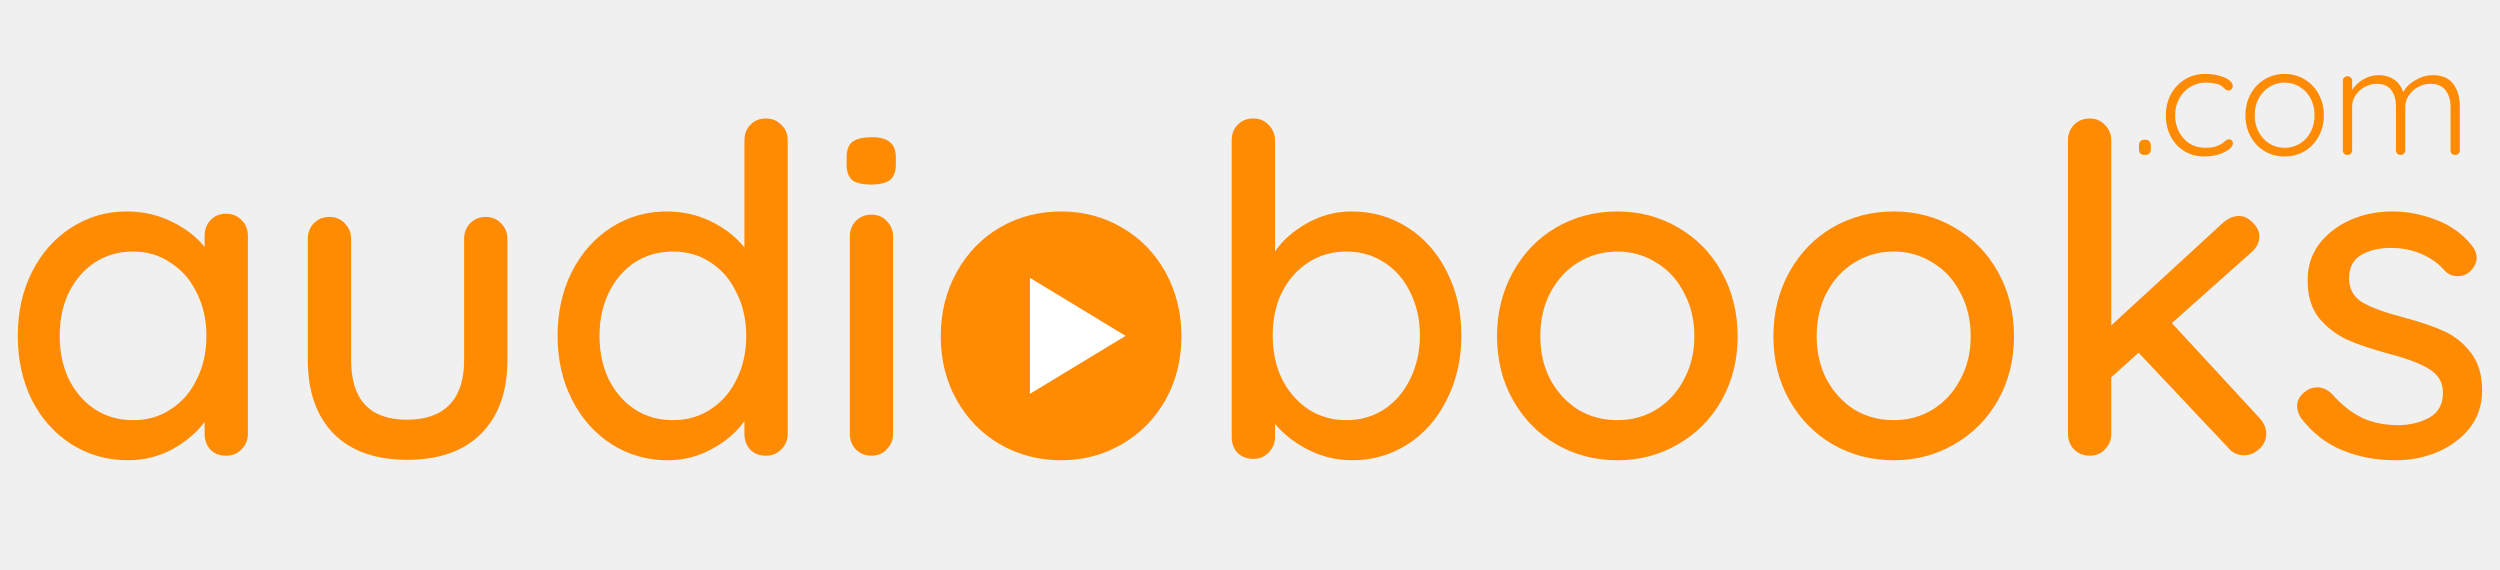
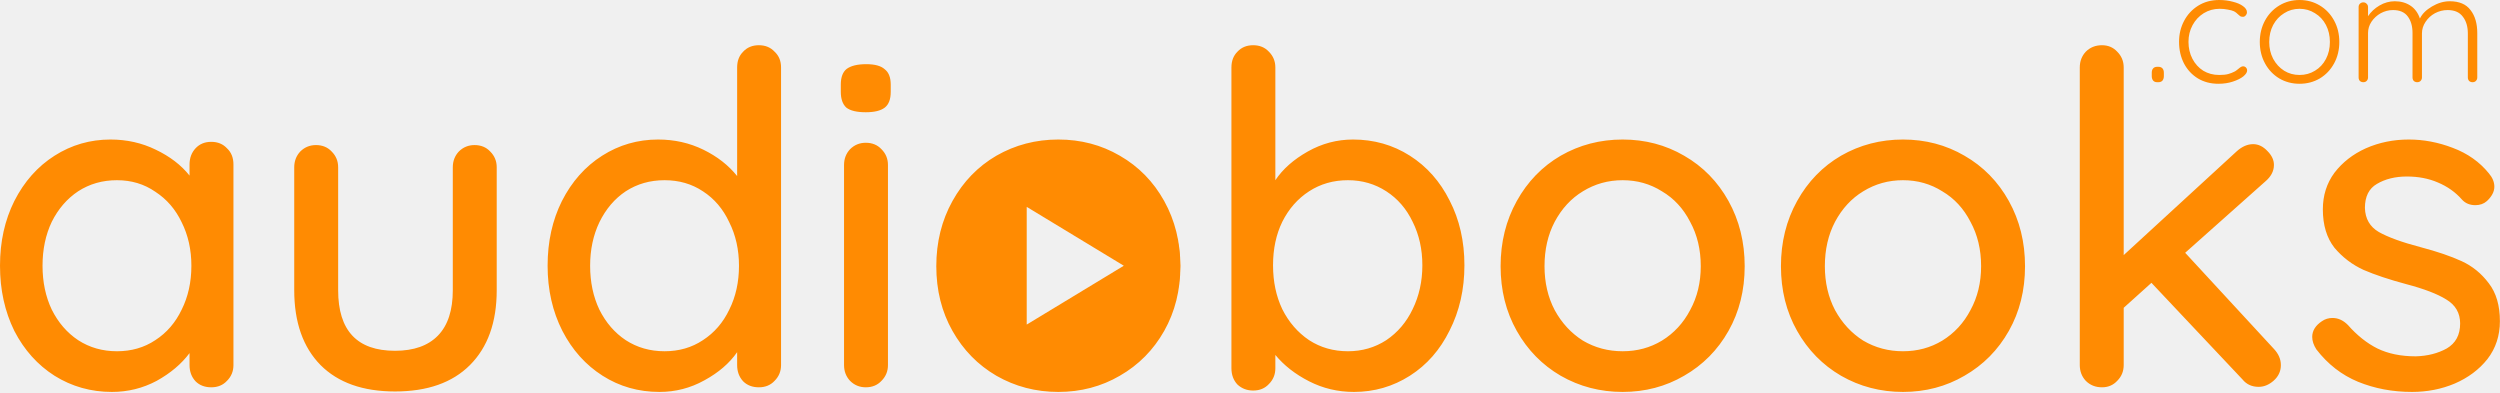
- <svg xmlns="http://www.w3.org/2000/svg" width="2743" height="625" viewBox="0 0 2743 625" fill="none">
-   <path d="M248 234.5C255 234.5 260.667 236.833 265 241.5C269.667 245.833 272 251.667 272 259V476C272 482.667 269.667 488.333 265 493C260.667 497.667 255 500 248 500C241 500 235.333 497.833 231 493.5C226.667 488.833 224.5 483 224.5 476V463C215.833 474.667 204 484.667 189 493C174 501 157.833 505 140.5 505C117.833 505 97.167 499.167 78.5 487.5C60.167 475.833 45.667 459.667 35 439C24.667 418 19.5 394.5 19.5 368.5C19.5 342.5 24.667 319.167 35 298.5C45.667 277.5 60.167 261.167 78.5 249.5C96.833 237.833 117 232 139 232C156.667 232 173 235.667 188 243C203.333 250.333 215.5 259.667 224.5 271V259C224.5 252 226.667 246.167 231 241.5C235.333 236.833 241 234.5 248 234.5ZM146 461C161.667 461 175.5 457 187.5 449C199.833 441 209.333 430 216 416C223 402 226.5 386.167 226.5 368.5C226.5 351.167 223 335.5 216 321.5C209.333 307.5 199.833 296.5 187.5 288.5C175.5 280.167 161.667 276 146 276C130.333 276 116.333 280 104 288C92 296 82.5 307 75.5 321C68.833 335 65.5 350.833 65.5 368.5C65.5 386.167 68.833 402 75.5 416C82.5 430 92 441 104 449C116.333 457 130.333 461 146 461ZM532.746 238C539.746 238 545.413 240.333 549.746 245C554.413 249.667 556.746 255.333 556.746 262V395C556.746 429.667 547.079 456.667 527.746 476C508.746 495 481.746 504.5 446.746 504.5C412.079 504.5 385.246 495 366.246 476C347.246 456.667 337.746 429.667 337.746 395V262C337.746 255.333 339.913 249.667 344.246 245C348.913 240.333 354.579 238 361.246 238C368.246 238 373.913 240.333 378.246 245C382.913 249.667 385.246 255.333 385.246 262V395C385.246 438.667 405.746 460.5 446.746 460.5C467.079 460.5 482.579 455 493.246 444C503.913 433 509.246 416.667 509.246 395V262C509.246 255.333 511.413 249.667 515.746 245C520.413 240.333 526.079 238 532.746 238ZM840.285 130C847.285 130 852.952 132.333 857.285 137C861.952 141.333 864.285 147 864.285 154V476C864.285 482.667 861.952 488.333 857.285 493C852.952 497.667 847.285 500 840.285 500C833.285 500 827.618 497.833 823.285 493.5C818.952 488.833 816.785 483 816.785 476V462C808.452 474 796.619 484.167 781.285 492.5C766.285 500.833 750.118 505 732.785 505C710.118 505 689.618 499.167 671.285 487.5C652.952 475.833 638.452 459.667 627.785 439C617.118 418 611.785 394.5 611.785 368.5C611.785 342.5 616.952 319.167 627.285 298.5C637.952 277.5 652.452 261.167 670.785 249.5C689.118 237.833 709.285 232 731.285 232C748.952 232 765.285 235.667 780.285 243C795.285 250.333 807.452 259.833 816.785 271.5V154C816.785 147 818.952 141.333 823.285 137C827.618 132.333 833.285 130 840.285 130ZM738.285 461C753.952 461 767.785 457 779.785 449C792.119 441 801.619 430 808.285 416C815.285 402 818.785 386.167 818.785 368.5C818.785 351.167 815.285 335.5 808.285 321.5C801.619 307.167 792.119 296 779.785 288C767.785 280 753.952 276 738.285 276C722.618 276 708.618 280 696.285 288C684.285 296 674.785 307.167 667.785 321.5C661.118 335.5 657.785 351.167 657.785 368.5C657.785 386.167 661.118 402 667.785 416C674.785 430 684.285 441 696.285 449C708.618 457 722.618 461 738.285 461ZM979.914 476C979.914 482.667 977.581 488.333 972.914 493C968.581 497.667 962.914 500 955.914 500C949.247 500 943.581 497.667 938.914 493C934.581 488.333 932.414 482.667 932.414 476V259.5C932.414 252.833 934.581 247.167 938.914 242.5C943.581 237.833 949.247 235.5 955.914 235.5C962.914 235.5 968.581 237.833 972.914 242.5C977.581 247.167 979.914 252.833 979.914 259.5V476ZM955.914 202.5C946.247 202.5 939.247 200.833 934.914 197.5C930.914 193.833 928.914 188.167 928.914 180.5V172.5C928.914 164.5 931.081 158.833 935.414 155.5C940.081 152.167 947.081 150.5 956.414 150.5C965.747 150.5 972.414 152.333 976.414 156C980.747 159.333 982.914 164.833 982.914 172.5V180.5C982.914 188.5 980.747 194.167 976.414 197.5C972.081 200.833 965.247 202.5 955.914 202.5ZM1296.2 369C1296.2 395 1290.36 418.333 1278.7 439C1267.03 459.667 1251.03 475.833 1230.7 487.5C1210.7 499.167 1188.53 505 1164.2 505C1139.86 505 1117.53 499.167 1097.2 487.5C1077.2 475.833 1061.36 459.667 1049.7 439C1038.03 418.333 1032.2 395 1032.2 369C1032.2 343 1038.03 319.5 1049.7 298.5C1061.36 277.5 1077.2 261.167 1097.2 249.5C1117.53 237.833 1139.86 232 1164.2 232C1188.53 232 1210.7 237.833 1230.7 249.5C1251.03 261.167 1267.03 277.5 1278.7 298.5C1290.36 319.5 1296.2 343 1296.2 369ZM1248.7 369C1248.7 351 1244.86 335 1237.2 321C1229.86 306.667 1219.7 295.667 1206.7 288C1194.03 280 1179.86 276 1164.2 276C1148.53 276 1134.2 280 1121.2 288C1108.53 295.667 1098.36 306.667 1090.7 321C1083.36 335 1079.7 351 1079.7 369C1079.7 386.667 1083.36 402.5 1090.7 416.5C1098.36 430.5 1108.53 441.5 1121.2 449.5C1134.2 457.167 1148.53 461 1164.2 461C1179.86 461 1194.03 457.167 1206.7 449.5C1219.7 441.5 1229.86 430.5 1237.2 416.5C1244.86 402.5 1248.7 386.667 1248.7 369ZM1482.92 232C1505.58 232 1526.08 237.833 1544.42 249.5C1562.75 261.167 1577.08 277.333 1587.42 298C1598.08 318.667 1603.42 342 1603.42 368C1603.42 394 1598.08 417.5 1587.42 438.5C1577.08 459.5 1562.75 475.833 1544.42 487.5C1526.08 499.167 1505.92 505 1483.92 505C1466.58 505 1450.42 501.167 1435.42 493.5C1420.42 485.833 1408.25 476.333 1398.92 465V479.5C1398.92 486.167 1396.58 491.833 1391.92 496.5C1387.58 501.167 1381.92 503.5 1374.92 503.5C1368.25 503.5 1362.58 501.333 1357.92 497C1353.58 492.333 1351.42 486.5 1351.42 479.5V154C1351.42 147 1353.58 141.333 1357.92 137C1362.25 132.333 1367.92 130 1374.92 130C1381.92 130 1387.58 132.333 1391.92 137C1396.58 141.667 1398.92 147.333 1398.92 154V276C1406.92 264 1418.58 253.667 1433.92 245C1449.25 236.333 1465.58 232 1482.92 232ZM1477.42 461C1492.75 461 1506.58 457 1518.92 449C1531.25 440.667 1540.75 429.5 1547.42 415.5C1554.42 401.167 1557.92 385.333 1557.92 368C1557.92 350.667 1554.42 335 1547.42 321C1540.75 307 1531.25 296 1518.92 288C1506.58 280 1492.75 276 1477.42 276C1461.75 276 1447.75 280 1435.42 288C1423.08 296 1413.42 307 1406.42 321C1399.75 334.667 1396.42 350.333 1396.42 368C1396.42 385.667 1399.75 401.5 1406.42 415.5C1413.42 429.5 1423.08 440.667 1435.42 449C1447.75 457 1461.75 461 1477.42 461ZM1906.55 369C1906.55 395 1900.71 418.333 1889.05 439C1877.38 459.667 1861.38 475.833 1841.05 487.5C1821.05 499.167 1798.88 505 1774.55 505C1750.21 505 1727.88 499.167 1707.55 487.5C1687.55 475.833 1671.71 459.667 1660.05 439C1648.38 418.333 1642.55 395 1642.55 369C1642.55 343 1648.38 319.5 1660.05 298.5C1671.71 277.5 1687.55 261.167 1707.55 249.5C1727.88 237.833 1750.21 232 1774.55 232C1798.88 232 1821.05 237.833 1841.05 249.5C1861.38 261.167 1877.38 277.5 1889.05 298.5C1900.71 319.5 1906.55 343 1906.55 369ZM1859.05 369C1859.05 351 1855.21 335 1847.55 321C1840.21 306.667 1830.05 295.667 1817.05 288C1804.38 280 1790.21 276 1774.55 276C1758.88 276 1744.55 280 1731.55 288C1718.88 295.667 1708.71 306.667 1701.05 321C1693.71 335 1690.05 351 1690.05 369C1690.05 386.667 1693.71 402.5 1701.05 416.5C1708.71 430.5 1718.88 441.5 1731.55 449.5C1744.55 457.167 1758.88 461 1774.55 461C1790.21 461 1804.38 457.167 1817.05 449.5C1830.05 441.5 1840.21 430.5 1847.55 416.5C1855.21 402.5 1859.05 386.667 1859.05 369ZM2209.77 369C2209.77 395 2203.94 418.333 2192.27 439C2180.6 459.667 2164.6 475.833 2144.27 487.5C2124.27 499.167 2102.1 505 2077.77 505C2053.44 505 2031.1 499.167 2010.77 487.5C1990.77 475.833 1974.94 459.667 1963.27 439C1951.6 418.333 1945.77 395 1945.77 369C1945.77 343 1951.6 319.5 1963.27 298.5C1974.94 277.5 1990.77 261.167 2010.77 249.5C2031.1 237.833 2053.44 232 2077.77 232C2102.1 232 2124.27 237.833 2144.27 249.5C2164.6 261.167 2180.6 277.5 2192.27 298.5C2203.94 319.5 2209.77 343 2209.77 369ZM2162.27 369C2162.27 351 2158.44 335 2150.77 321C2143.44 306.667 2133.27 295.667 2120.27 288C2107.6 280 2093.44 276 2077.77 276C2062.1 276 2047.77 280 2034.77 288C2022.1 295.667 2011.94 306.667 2004.27 321C1996.94 335 1993.27 351 1993.27 369C1993.27 386.667 1996.94 402.5 2004.27 416.5C2011.94 430.5 2022.1 441.5 2034.77 449.5C2047.77 457.167 2062.1 461 2077.77 461C2093.44 461 2107.6 457.167 2120.27 449.5C2133.27 441.5 2143.44 430.5 2150.77 416.5C2158.44 402.5 2162.27 386.667 2162.27 369ZM2478.99 458.5C2483.99 463.833 2486.49 469.667 2486.49 476C2486.49 482.667 2483.83 488.333 2478.49 493C2473.49 497.333 2468.16 499.5 2462.49 499.5C2455.16 499.5 2449.33 496.833 2444.99 491.5L2346.49 387L2316.49 414V476C2316.49 482.667 2314.16 488.333 2309.49 493C2305.16 497.667 2299.66 500 2292.99 500C2285.99 500 2280.16 497.667 2275.49 493C2271.16 488.333 2268.99 482.667 2268.99 476V154C2268.99 147.333 2271.16 141.667 2275.49 137C2280.16 132.333 2285.99 130 2292.99 130C2299.66 130 2305.16 132.333 2309.49 137C2314.16 141.667 2316.49 147.333 2316.49 154V357L2438.99 244.5C2444.66 239.5 2450.49 237 2456.49 237C2462.16 237 2467.33 239.5 2471.99 244.5C2476.66 249.167 2478.99 254.167 2478.99 259.5C2478.99 266.167 2475.83 272.167 2469.49 277.5L2382.99 354.5L2478.99 458.5ZM2524.89 459C2521.89 454.333 2520.39 449.833 2520.39 445.5C2520.39 438.833 2523.89 433.167 2530.89 428.5C2534.23 426.167 2538.06 425 2542.39 425C2548.39 425 2553.89 427.5 2558.89 432.5C2568.89 443.833 2579.56 452.333 2590.89 458C2602.56 463.667 2616.39 466.5 2632.39 466.5C2645.06 466.167 2656.23 463.333 2665.89 458C2675.56 452.333 2680.39 443.333 2680.39 431C2680.39 419.667 2675.39 411 2665.39 405C2655.73 399 2641.39 393.5 2622.39 388.5C2603.73 383.5 2588.23 378.333 2575.89 373C2563.56 367.333 2553.06 359.333 2544.39 349C2536.06 338.333 2531.89 324.5 2531.89 307.5C2531.89 292.5 2536.06 279.333 2544.39 268C2553.06 256.667 2564.39 247.833 2578.39 241.5C2592.73 235.167 2608.23 232 2624.89 232C2640.89 232 2656.73 235 2672.39 241C2688.39 247 2701.39 256.167 2711.39 268.5C2715.39 273.167 2717.39 278 2717.39 283C2717.39 288.333 2714.73 293.5 2709.39 298.5C2706.06 301.5 2701.89 303 2696.89 303C2690.89 303 2686.06 301 2682.39 297C2675.39 289 2666.73 282.833 2656.39 278.5C2646.39 274.167 2635.23 272 2622.89 272C2610.23 272 2599.39 274.667 2590.39 280C2581.73 285 2577.39 293.667 2577.39 306C2577.73 317.667 2582.73 326.333 2592.39 332C2602.39 337.667 2617.56 343.167 2637.89 348.5C2655.56 353.167 2670.23 358.167 2681.89 363.5C2693.56 368.833 2703.39 376.833 2711.39 387.5C2719.39 397.833 2723.39 411.5 2723.39 428.5C2723.39 444.167 2718.89 457.833 2709.89 469.5C2700.89 480.833 2689.06 489.667 2674.39 496C2660.06 502 2644.73 505 2628.39 505C2607.39 505 2587.89 501.333 2569.89 494C2552.23 486.667 2537.23 475 2524.89 459Z" fill="#FF8B02" />
-   <path d="M2352.79 170C2350.86 170 2349.39 169.433 2348.37 168.3C2347.35 167.053 2346.84 165.41 2346.84 163.37V159.8C2346.84 157.76 2347.35 156.173 2348.37 155.04C2349.39 153.907 2350.86 153.34 2352.79 153.34H2353.98C2355.91 153.34 2357.38 153.907 2358.4 155.04C2359.42 156.173 2359.93 157.76 2359.93 159.8V163.37C2359.93 165.41 2359.42 167.053 2358.4 168.3C2357.38 169.433 2355.91 170 2353.98 170H2352.79ZM2419.71 81.09C2425.04 81.09 2429.97 81.713 2434.5 82.96C2439.15 84.093 2442.83 85.68 2445.55 87.72C2448.39 89.76 2449.8 91.97 2449.8 94.35C2449.8 95.597 2449.35 96.73 2448.44 97.75C2447.65 98.77 2446.63 99.28 2445.38 99.28C2444.25 99.28 2443.29 99.053 2442.49 98.6C2441.81 98.147 2441.02 97.467 2440.11 96.56C2438.64 95.087 2437.22 94.01 2435.86 93.33C2434.16 92.537 2431.9 91.913 2429.06 91.46C2426.34 90.893 2423.4 90.61 2420.22 90.61C2413.99 90.61 2408.27 92.197 2403.05 95.37C2397.95 98.543 2393.93 102.85 2390.98 108.29C2388.04 113.73 2386.56 119.737 2386.56 126.31C2386.56 133.11 2387.98 139.23 2390.81 144.67C2393.65 150.11 2397.56 154.417 2402.54 157.59C2407.64 160.65 2413.42 162.18 2419.88 162.18C2423.96 162.18 2427.19 161.84 2429.57 161.16C2432.07 160.48 2434.5 159.517 2436.88 158.27C2437.68 157.817 2439.04 156.797 2440.96 155.21C2441.87 154.417 2442.66 153.85 2443.34 153.51C2444.02 153.057 2444.76 152.83 2445.55 152.83C2446.91 152.83 2447.99 153.283 2448.78 154.19C2449.58 154.983 2449.97 156.06 2449.97 157.42C2449.97 159.347 2448.61 161.443 2445.89 163.71C2443.17 165.863 2439.43 167.733 2434.67 169.32C2429.91 170.907 2424.64 171.7 2418.86 171.7C2410.59 171.7 2403.22 169.773 2396.76 165.92C2390.3 161.953 2385.26 156.513 2381.63 149.6C2378.12 142.687 2376.36 134.923 2376.36 126.31C2376.36 118.037 2378.18 110.5 2381.8 103.7C2385.43 96.787 2390.53 91.29 2397.1 87.21C2403.68 83.13 2411.21 81.09 2419.71 81.09ZM2549.71 126.48C2549.71 134.98 2547.84 142.687 2544.1 149.6C2540.36 156.513 2535.2 161.953 2528.63 165.92C2522.05 169.773 2514.74 171.7 2506.7 171.7C2498.65 171.7 2491.34 169.773 2484.77 165.92C2478.19 161.953 2473.04 156.513 2469.3 149.6C2465.56 142.687 2463.69 134.98 2463.69 126.48C2463.69 117.98 2465.56 110.273 2469.3 103.36C2473.04 96.447 2478.19 91.007 2484.77 87.04C2491.34 83.073 2498.65 81.09 2506.7 81.09C2514.74 81.09 2522.05 83.073 2528.63 87.04C2535.2 91.007 2540.36 96.447 2544.1 103.36C2547.84 110.273 2549.71 117.98 2549.71 126.48ZM2539.51 126.48C2539.51 119.68 2538.09 113.56 2535.26 108.12C2532.42 102.68 2528.46 98.43 2523.36 95.37C2518.37 92.197 2512.82 90.61 2506.7 90.61C2500.58 90.61 2495.02 92.197 2490.04 95.37C2485.05 98.43 2481.08 102.68 2478.14 108.12C2475.3 113.56 2473.89 119.68 2473.89 126.48C2473.89 133.167 2475.3 139.23 2478.14 144.67C2481.08 150.11 2485.05 154.417 2490.04 157.59C2495.02 160.65 2500.58 162.18 2506.7 162.18C2512.82 162.18 2518.37 160.65 2523.36 157.59C2528.46 154.53 2532.42 150.28 2535.26 144.84C2538.09 139.4 2539.51 133.28 2539.51 126.48ZM2669.17 82.45C2679.37 82.45 2686.85 85.623 2691.61 91.97C2696.48 98.203 2698.92 106.477 2698.92 116.79V164.9C2698.92 166.373 2698.41 167.62 2697.39 168.64C2696.48 169.547 2695.29 170 2693.82 170C2692.35 170 2691.1 169.547 2690.08 168.64C2689.17 167.62 2688.72 166.373 2688.72 164.9V117.3C2688.72 109.82 2686.91 103.757 2683.28 99.11C2679.77 94.35 2674.27 91.97 2666.79 91.97C2662.03 91.97 2657.5 93.103 2653.19 95.37C2649 97.637 2645.6 100.753 2642.99 104.72C2640.38 108.573 2639.08 112.767 2639.08 117.3V164.9C2639.08 166.373 2638.57 167.62 2637.55 168.64C2636.64 169.547 2635.45 170 2633.98 170C2632.51 170 2631.26 169.547 2630.24 168.64C2629.33 167.62 2628.88 166.373 2628.88 164.9V116.79C2628.88 109.423 2627.18 103.473 2623.78 98.94C2620.38 94.293 2615.05 91.97 2607.8 91.97C2603.15 91.97 2598.73 93.103 2594.54 95.37C2590.46 97.637 2587.12 100.697 2584.51 104.55C2582.02 108.29 2580.77 112.37 2580.77 116.79V164.9C2580.77 166.373 2580.26 167.62 2579.24 168.64C2578.33 169.547 2577.14 170 2575.67 170C2574.2 170 2572.95 169.547 2571.93 168.64C2571.02 167.62 2570.57 166.373 2570.57 164.9V88.74C2570.57 87.267 2571.02 86.077 2571.93 85.17C2572.95 84.15 2574.2 83.64 2575.67 83.64C2577.14 83.64 2578.33 84.15 2579.24 85.17C2580.26 86.077 2580.77 87.267 2580.77 88.74V98.6C2583.83 93.953 2587.97 90.1 2593.18 87.04C2598.39 83.98 2603.89 82.45 2609.67 82.45C2616.24 82.45 2621.91 84.037 2626.67 87.21C2631.43 90.383 2634.83 95.03 2636.87 101.15C2639.25 96.163 2643.61 91.8 2649.96 88.06C2656.31 84.32 2662.71 82.45 2669.17 82.45Z" fill="#FF8B02" />
-   <circle cx="1164.5" cy="368.5" r="131.5" fill="#FF8B02" />
-   <path d="M1235 368.5L1130 432.153L1130 304.847L1235 368.5Z" fill="white" />
+ <svg xmlns="http://www.w3.org/2000/svg" width="2704" height="424" viewBox="0 0 2704 424" fill="none">
+   <path d="M228.5 153.41C235.5 153.41 241.167 155.743 245.5 160.41C250.167 164.743 252.5 170.577 252.5 177.91V394.91C252.5 401.577 250.167 407.243 245.5 411.91C241.167 416.577 235.5 418.91 228.5 418.91C221.5 418.91 215.833 416.743 211.5 412.41C207.167 407.743 205 401.91 205 394.91V381.91C196.333 393.577 184.5 403.577 169.5 411.91C154.5 419.91 138.333 423.91 121 423.91C98.333 423.91 77.667 418.077 59 406.41C40.667 394.743 26.167 378.577 15.5 357.91C5.167 336.91 0 313.41 0 287.41C0 261.41 5.167 238.077 15.5 217.41C26.167 196.41 40.667 180.077 59 168.41C77.333 156.743 97.5 150.91 119.5 150.91C137.167 150.91 153.5 154.577 168.5 161.91C183.833 169.243 196 178.577 205 189.91V177.91C205 170.91 207.167 165.077 211.5 160.41C215.833 155.743 221.5 153.41 228.5 153.41ZM126.5 379.91C142.167 379.91 156 375.91 168 367.91C180.333 359.91 189.833 348.91 196.5 334.91C203.5 320.91 207 305.077 207 287.41C207 270.077 203.5 254.41 196.5 240.41C189.833 226.41 180.333 215.41 168 207.41C156 199.077 142.167 194.91 126.5 194.91C110.833 194.91 96.833 198.91 84.5 206.91C72.5 214.91 63 225.91 56 239.91C49.333 253.91 46 269.743 46 287.41C46 305.077 49.333 320.91 56 334.91C63 348.91 72.5 359.91 84.5 367.91C96.833 375.91 110.833 379.91 126.5 379.91ZM513.246 156.91C520.246 156.91 525.913 159.243 530.246 163.91C534.913 168.577 537.246 174.243 537.246 180.91V313.91C537.246 348.577 527.579 375.577 508.246 394.91C489.246 413.91 462.246 423.41 427.246 423.41C392.579 423.41 365.746 413.91 346.746 394.91C327.746 375.577 318.246 348.577 318.246 313.91V180.91C318.246 174.243 320.413 168.577 324.746 163.91C329.413 159.243 335.079 156.91 341.746 156.91C348.746 156.91 354.413 159.243 358.746 163.91C363.413 168.577 365.746 174.243 365.746 180.91V313.91C365.746 357.577 386.246 379.41 427.246 379.41C447.579 379.41 463.079 373.91 473.746 362.91C484.413 351.91 489.746 335.577 489.746 313.91V180.91C489.746 174.243 491.913 168.577 496.246 163.91C500.913 159.243 506.579 156.91 513.246 156.91ZM820.785 48.91C827.785 48.91 833.452 51.243 837.785 55.91C842.452 60.243 844.785 65.91 844.785 72.91V394.91C844.785 401.577 842.452 407.243 837.785 411.91C833.452 416.577 827.785 418.91 820.785 418.91C813.785 418.91 808.118 416.743 803.785 412.41C799.452 407.743 797.285 401.91 797.285 394.91V380.91C788.952 392.91 777.119 403.077 761.785 411.41C746.785 419.743 730.618 423.91 713.285 423.91C690.618 423.91 670.118 418.077 651.785 406.41C633.452 394.743 618.952 378.577 608.285 357.91C597.618 336.91 592.285 313.41 592.285 287.41C592.285 261.41 597.452 238.077 607.785 217.41C618.452 196.41 632.952 180.077 651.285 168.41C669.618 156.743 689.785 150.91 711.785 150.91C729.452 150.91 745.785 154.577 760.785 161.91C775.785 169.243 787.952 178.743 797.285 190.41V72.91C797.285 65.91 799.452 60.243 803.785 55.91C808.118 51.243 813.785 48.91 820.785 48.91ZM718.785 379.91C734.452 379.91 748.285 375.91 760.285 367.91C772.619 359.91 782.119 348.91 788.785 334.91C795.785 320.91 799.285 305.077 799.285 287.41C799.285 270.077 795.785 254.41 788.785 240.41C782.119 226.077 772.619 214.91 760.285 206.91C748.285 198.91 734.452 194.91 718.785 194.91C703.118 194.91 689.118 198.91 676.785 206.91C664.785 214.91 655.285 226.077 648.285 240.41C641.618 254.41 638.285 270.077 638.285 287.41C638.285 305.077 641.618 320.91 648.285 334.91C655.285 348.91 664.785 359.91 676.785 367.91C689.118 375.91 703.118 379.91 718.785 379.91ZM960.414 394.91C960.414 401.577 958.081 407.243 953.414 411.91C949.081 416.577 943.414 418.91 936.414 418.91C929.747 418.91 924.081 416.577 919.414 411.91C915.081 407.243 912.914 401.577 912.914 394.91V178.41C912.914 171.743 915.081 166.077 919.414 161.41C924.081 156.743 929.747 154.41 936.414 154.41C943.414 154.41 949.081 156.743 953.414 161.41C958.081 166.077 960.414 171.743 960.414 178.41V394.91ZM936.414 121.41C926.747 121.41 919.747 119.743 915.414 116.41C911.414 112.743 909.414 107.077 909.414 99.41V91.41C909.414 83.41 911.581 77.743 915.914 74.41C920.581 71.077 927.581 69.41 936.914 69.41C946.247 69.41 952.914 71.243 956.914 74.91C961.247 78.243 963.414 83.743 963.414 91.41V99.41C963.414 107.41 961.247 113.077 956.914 116.41C952.581 119.743 945.747 121.41 936.414 121.41ZM1276.7 287.91C1276.7 313.91 1270.86 337.243 1259.2 357.91C1247.53 378.577 1231.53 394.743 1211.2 406.41C1191.2 418.077 1169.03 423.91 1144.7 423.91C1120.36 423.91 1098.03 418.077 1077.7 406.41C1057.7 394.743 1041.86 378.577 1030.2 357.91C1018.53 337.243 1012.7 313.91 1012.7 287.91C1012.7 261.91 1018.53 238.41 1030.2 217.41C1041.86 196.41 1057.7 180.077 1077.7 168.41C1098.03 156.743 1120.36 150.91 1144.7 150.91C1169.03 150.91 1191.2 156.743 1211.2 168.41C1231.53 180.077 1247.53 196.41 1259.2 217.41C1270.86 238.41 1276.7 261.91 1276.7 287.91ZM1229.2 287.91C1229.2 269.91 1225.36 253.91 1217.7 239.91C1210.36 225.577 1200.2 214.577 1187.2 206.91C1174.53 198.91 1160.36 194.91 1144.7 194.91C1129.03 194.91 1114.7 198.91 1101.7 206.91C1089.03 214.577 1078.86 225.577 1071.2 239.91C1063.86 253.91 1060.2 269.91 1060.2 287.91C1060.2 305.577 1063.86 321.41 1071.2 335.41C1078.86 349.41 1089.03 360.41 1101.7 368.41C1114.7 376.077 1129.03 379.91 1144.7 379.91C1160.36 379.91 1174.53 376.077 1187.2 368.41C1200.2 360.41 1210.36 349.41 1217.7 335.41C1225.36 321.41 1229.2 305.577 1229.2 287.91ZM1463.42 150.91C1486.08 150.91 1506.58 156.743 1524.92 168.41C1543.25 180.077 1557.58 196.243 1567.92 216.91C1578.58 237.577 1583.92 260.91 1583.92 286.91C1583.92 312.91 1578.58 336.41 1567.92 357.41C1557.58 378.41 1543.25 394.743 1524.92 406.41C1506.58 418.077 1486.42 423.91 1464.42 423.91C1447.08 423.91 1430.92 420.077 1415.92 412.41C1400.92 404.743 1388.75 395.243 1379.42 383.91V398.41C1379.42 405.077 1377.08 410.743 1372.42 415.41C1368.08 420.077 1362.42 422.41 1355.42 422.41C1348.75 422.41 1343.08 420.243 1338.42 415.91C1334.08 411.243 1331.92 405.41 1331.92 398.41V72.91C1331.92 65.91 1334.08 60.243 1338.42 55.91C1342.75 51.243 1348.42 48.91 1355.42 48.91C1362.42 48.91 1368.08 51.243 1372.42 55.91C1377.08 60.577 1379.42 66.243 1379.42 72.91V194.91C1387.42 182.91 1399.08 172.577 1414.42 163.91C1429.75 155.243 1446.08 150.91 1463.42 150.91ZM1457.92 379.91C1473.25 379.91 1487.08 375.91 1499.42 367.91C1511.75 359.577 1521.25 348.41 1527.92 334.41C1534.92 320.077 1538.42 304.243 1538.42 286.91C1538.42 269.577 1534.92 253.91 1527.92 239.91C1521.25 225.91 1511.75 214.91 1499.42 206.91C1487.08 198.91 1473.25 194.91 1457.92 194.91C1442.25 194.91 1428.25 198.91 1415.92 206.91C1403.58 214.91 1393.92 225.91 1386.92 239.91C1380.25 253.577 1376.92 269.243 1376.92 286.91C1376.92 304.577 1380.25 320.41 1386.92 334.41C1393.92 348.41 1403.58 359.577 1415.92 367.91C1428.25 375.91 1442.25 379.91 1457.92 379.91ZM1887.05 287.91C1887.05 313.91 1881.21 337.243 1869.55 357.91C1857.88 378.577 1841.88 394.743 1821.55 406.41C1801.55 418.077 1779.38 423.91 1755.05 423.91C1730.71 423.91 1708.38 418.077 1688.05 406.41C1668.05 394.743 1652.21 378.577 1640.55 357.91C1628.88 337.243 1623.05 313.91 1623.05 287.91C1623.05 261.91 1628.88 238.41 1640.55 217.41C1652.21 196.41 1668.05 180.077 1688.05 168.41C1708.38 156.743 1730.71 150.91 1755.05 150.91C1779.38 150.91 1801.55 156.743 1821.55 168.41C1841.88 180.077 1857.88 196.41 1869.55 217.41C1881.21 238.41 1887.05 261.91 1887.05 287.91ZM1839.55 287.91C1839.55 269.91 1835.71 253.91 1828.05 239.91C1820.71 225.577 1810.55 214.577 1797.55 206.91C1784.88 198.91 1770.71 194.91 1755.05 194.91C1739.38 194.91 1725.05 198.91 1712.05 206.91C1699.38 214.577 1689.21 225.577 1681.55 239.91C1674.21 253.91 1670.55 269.91 1670.55 287.91C1670.55 305.577 1674.21 321.41 1681.55 335.41C1689.21 349.41 1699.38 360.41 1712.05 368.41C1725.05 376.077 1739.38 379.91 1755.05 379.91C1770.71 379.91 1784.88 376.077 1797.55 368.41C1810.55 360.41 1820.71 349.41 1828.05 335.41C1835.71 321.41 1839.55 305.577 1839.55 287.91ZM2190.27 287.91C2190.27 313.91 2184.44 337.243 2172.77 357.91C2161.1 378.577 2145.1 394.743 2124.77 406.41C2104.77 418.077 2082.6 423.91 2058.27 423.91C2033.94 423.91 2011.6 418.077 1991.27 406.41C1971.27 394.743 1955.44 378.577 1943.77 357.91C1932.1 337.243 1926.27 313.91 1926.27 287.91C1926.27 261.91 1932.1 238.41 1943.77 217.41C1955.44 196.41 1971.27 180.077 1991.27 168.41C2011.6 156.743 2033.94 150.91 2058.27 150.91C2082.6 150.91 2104.77 156.743 2124.77 168.41C2145.1 180.077 2161.1 196.41 2172.77 217.41C2184.44 238.41 2190.27 261.91 2190.27 287.91ZM2142.77 287.91C2142.77 269.91 2138.94 253.91 2131.27 239.91C2123.94 225.577 2113.77 214.577 2100.77 206.91C2088.1 198.91 2073.94 194.91 2058.27 194.91C2042.6 194.91 2028.27 198.91 2015.27 206.91C2002.6 214.577 1992.44 225.577 1984.77 239.91C1977.44 253.91 1973.77 269.91 1973.77 287.91C1973.77 305.577 1977.44 321.41 1984.77 335.41C1992.44 349.41 2002.6 360.41 2015.27 368.41C2028.27 376.077 2042.6 379.91 2058.27 379.91C2073.94 379.91 2088.1 376.077 2100.77 368.41C2113.77 360.41 2123.94 349.41 2131.27 335.41C2138.94 321.41 2142.77 305.577 2142.77 287.91ZM2459.49 377.41C2464.49 382.743 2466.99 388.577 2466.99 394.91C2466.99 401.577 2464.33 407.243 2458.99 411.91C2453.99 416.243 2448.66 418.41 2442.99 418.41C2435.66 418.41 2429.83 415.743 2425.49 410.41L2326.99 305.91L2296.99 332.91V394.91C2296.99 401.577 2294.66 407.243 2289.99 411.91C2285.66 416.577 2280.16 418.91 2273.49 418.91C2266.49 418.91 2260.66 416.577 2255.99 411.91C2251.66 407.243 2249.49 401.577 2249.49 394.91V72.91C2249.49 66.243 2251.66 60.577 2255.99 55.91C2260.66 51.243 2266.49 48.91 2273.49 48.91C2280.16 48.91 2285.66 51.243 2289.99 55.91C2294.66 60.577 2296.99 66.243 2296.99 72.91V275.91L2419.49 163.41C2425.16 158.41 2430.99 155.91 2436.99 155.91C2442.66 155.91 2447.83 158.41 2452.49 163.41C2457.16 168.077 2459.49 173.077 2459.49 178.41C2459.49 185.077 2456.33 191.077 2449.99 196.41L2363.49 273.41L2459.49 377.41ZM2505.39 377.91C2502.39 373.243 2500.89 368.743 2500.89 364.41C2500.89 357.743 2504.39 352.077 2511.39 347.41C2514.73 345.077 2518.56 343.91 2522.89 343.91C2528.89 343.91 2534.39 346.41 2539.39 351.41C2549.39 362.743 2560.06 371.243 2571.39 376.91C2583.06 382.577 2596.89 385.41 2612.89 385.41C2625.56 385.077 2636.73 382.243 2646.39 376.91C2656.06 371.243 2660.89 362.243 2660.89 349.91C2660.89 338.577 2655.89 329.91 2645.89 323.91C2636.23 317.91 2621.89 312.41 2602.89 307.41C2584.23 302.41 2568.73 297.243 2556.39 291.91C2544.06 286.243 2533.56 278.243 2524.89 267.91C2516.56 257.243 2512.39 243.41 2512.39 226.41C2512.39 211.41 2516.56 198.243 2524.89 186.91C2533.56 175.577 2544.89 166.743 2558.89 160.41C2573.23 154.077 2588.73 150.91 2605.39 150.91C2621.39 150.91 2637.23 153.91 2652.89 159.91C2668.89 165.91 2681.89 175.077 2691.89 187.41C2695.89 192.077 2697.89 196.91 2697.89 201.91C2697.89 207.243 2695.23 212.41 2689.89 217.41C2686.56 220.41 2682.39 221.91 2677.39 221.91C2671.39 221.91 2666.56 219.91 2662.89 215.91C2655.89 207.91 2647.23 201.743 2636.89 197.41C2626.89 193.077 2615.73 190.91 2603.39 190.91C2590.73 190.91 2579.89 193.577 2570.89 198.91C2562.23 203.91 2557.89 212.577 2557.89 224.91C2558.23 236.577 2563.23 245.243 2572.89 250.91C2582.89 256.577 2598.06 262.077 2618.39 267.41C2636.06 272.077 2650.73 277.077 2662.39 282.41C2674.06 287.743 2683.89 295.743 2691.89 306.41C2699.89 316.743 2703.89 330.41 2703.89 347.41C2703.89 363.077 2699.39 376.743 2690.39 388.41C2681.39 399.743 2669.56 408.577 2654.89 414.91C2640.56 420.91 2625.23 423.91 2608.89 423.91C2587.89 423.91 2568.39 420.243 2550.39 412.91C2532.73 405.577 2517.73 393.91 2505.39 377.91Z" fill="#FF8B02" />
+   <path d="M2333.29 88.91C2331.36 88.91 2329.89 88.343 2328.87 87.21C2327.85 85.963 2327.34 84.32 2327.34 82.28V78.71C2327.34 76.67 2327.85 75.083 2328.87 73.95C2329.89 72.817 2331.36 72.25 2333.29 72.25H2334.48C2336.41 72.25 2337.88 72.817 2338.9 73.95C2339.92 75.083 2340.43 76.67 2340.43 78.71V82.28C2340.43 84.32 2339.92 85.963 2338.9 87.21C2337.88 88.343 2336.41 88.91 2334.48 88.91H2333.29ZM2400.21 0C2405.54 0 2410.47 0.623 2415 1.87C2419.65 3.003 2423.33 4.59 2426.05 6.63C2428.89 8.67 2430.3 10.88 2430.3 13.26C2430.3 14.507 2429.85 15.64 2428.94 16.66C2428.15 17.68 2427.13 18.19 2425.88 18.19C2424.75 18.19 2423.79 17.963 2422.99 17.51C2422.31 17.057 2421.52 16.377 2420.61 15.47C2419.14 13.997 2417.72 12.92 2416.36 12.24C2414.66 11.447 2412.4 10.823 2409.56 10.37C2406.84 9.803 2403.9 9.52 2400.72 9.52C2394.49 9.52 2388.77 11.107 2383.55 14.28C2378.45 17.453 2374.43 21.76 2371.48 27.2C2368.54 32.64 2367.06 38.647 2367.06 45.22C2367.06 52.02 2368.48 58.14 2371.31 63.58C2374.15 69.02 2378.06 73.327 2383.04 76.5C2388.14 79.56 2393.92 81.09 2400.38 81.09C2404.46 81.09 2407.69 80.75 2410.07 80.07C2412.57 79.39 2415 78.427 2417.38 77.18C2418.18 76.727 2419.54 75.707 2421.46 74.12C2422.37 73.327 2423.16 72.76 2423.84 72.42C2424.52 71.967 2425.26 71.74 2426.05 71.74C2427.41 71.74 2428.49 72.193 2429.28 73.1C2430.08 73.893 2430.47 74.97 2430.47 76.33C2430.47 78.257 2429.11 80.353 2426.39 82.62C2423.67 84.773 2419.93 86.643 2415.17 88.23C2410.41 89.817 2405.14 90.61 2399.36 90.61C2391.09 90.61 2383.72 88.683 2377.26 84.83C2370.8 80.863 2365.76 75.423 2362.13 68.51C2358.62 61.597 2356.86 53.833 2356.86 45.22C2356.86 36.947 2358.68 29.41 2362.3 22.61C2365.93 15.697 2371.03 10.2 2377.6 6.12C2384.18 2.04 2391.71 0 2400.21 0ZM2530.21 45.39C2530.21 53.89 2528.34 61.597 2524.6 68.51C2520.86 75.423 2515.7 80.863 2509.13 84.83C2502.55 88.683 2495.24 90.61 2487.2 90.61C2479.15 90.61 2471.84 88.683 2465.27 84.83C2458.69 80.863 2453.54 75.423 2449.8 68.51C2446.06 61.597 2444.19 53.89 2444.19 45.39C2444.19 36.89 2446.06 29.183 2449.8 22.27C2453.54 15.357 2458.69 9.917 2465.27 5.95C2471.84 1.983 2479.15 0 2487.2 0C2495.24 0 2502.55 1.983 2509.13 5.95C2515.7 9.917 2520.86 15.357 2524.6 22.27C2528.34 29.183 2530.21 36.89 2530.21 45.39ZM2520.01 45.39C2520.01 38.59 2518.59 32.47 2515.76 27.03C2512.92 21.59 2508.96 17.34 2503.86 14.28C2498.87 11.107 2493.32 9.52 2487.2 9.52C2481.08 9.52 2475.52 11.107 2470.54 14.28C2465.55 17.34 2461.58 21.59 2458.64 27.03C2455.8 32.47 2454.39 38.59 2454.39 45.39C2454.39 52.077 2455.8 58.14 2458.64 63.58C2461.58 69.02 2465.55 73.327 2470.54 76.5C2475.52 79.56 2481.08 81.09 2487.2 81.09C2493.32 81.09 2498.87 79.56 2503.86 76.5C2508.96 73.44 2512.92 69.19 2515.76 63.75C2518.59 58.31 2520.01 52.19 2520.01 45.39ZM2649.67 1.36C2659.87 1.36 2667.35 4.533 2672.11 10.88C2676.98 17.113 2679.42 25.387 2679.42 35.7V83.81C2679.42 85.283 2678.91 86.53 2677.89 87.55C2676.98 88.457 2675.79 88.91 2674.32 88.91C2672.85 88.91 2671.6 88.457 2670.58 87.55C2669.67 86.53 2669.22 85.283 2669.22 83.81V36.21C2669.22 28.73 2667.41 22.667 2663.78 18.02C2660.27 13.26 2654.77 10.88 2647.29 10.88C2642.53 10.88 2638 12.013 2633.69 14.28C2629.5 16.547 2626.1 19.663 2623.49 23.63C2620.88 27.483 2619.58 31.677 2619.58 36.21V83.81C2619.58 85.283 2619.07 86.53 2618.05 87.55C2617.14 88.457 2615.95 88.91 2614.48 88.91C2613.01 88.91 2611.76 88.457 2610.74 87.55C2609.83 86.53 2609.38 85.283 2609.38 83.81V35.7C2609.38 28.333 2607.68 22.383 2604.28 17.85C2600.88 13.203 2595.55 10.88 2588.3 10.88C2583.65 10.88 2579.23 12.013 2575.04 14.28C2570.96 16.547 2567.62 19.607 2565.01 23.46C2562.52 27.2 2561.27 31.28 2561.27 35.7V83.81C2561.27 85.283 2560.76 86.53 2559.74 87.55C2558.83 88.457 2557.64 88.91 2556.17 88.91C2554.7 88.91 2553.45 88.457 2552.43 87.55C2551.52 86.53 2551.07 85.283 2551.07 83.81V7.65C2551.07 6.177 2551.52 4.987 2552.43 4.08C2553.45 3.06 2554.7 2.55 2556.17 2.55C2557.64 2.55 2558.83 3.06 2559.74 4.08C2560.76 4.987 2561.27 6.177 2561.27 7.65V17.51C2564.33 12.863 2568.47 9.01 2573.68 5.95C2578.89 2.89 2584.39 1.36 2590.17 1.36C2596.74 1.36 2602.41 2.947 2607.17 6.12C2611.93 9.293 2615.33 13.94 2617.37 20.06C2619.75 15.073 2624.11 10.71 2630.46 6.97C2636.81 3.23 2643.21 1.36 2649.67 1.36Z" fill="#FF8B02" />
+   <path fill-rule="evenodd" clip-rule="evenodd" d="M1276.5 287.41C1276.5 360.035 1217.63 418.91 1145 418.91C1072.37 418.91 1013.5 360.035 1013.5 287.41C1013.5 214.785 1072.37 155.91 1145 155.91C1217.63 155.91 1276.5 214.785 1276.5 287.41ZM1110.5 351.063L1215.5 287.41L1110.5 223.757V351.063Z" fill="#FF8B02" />
</svg>
